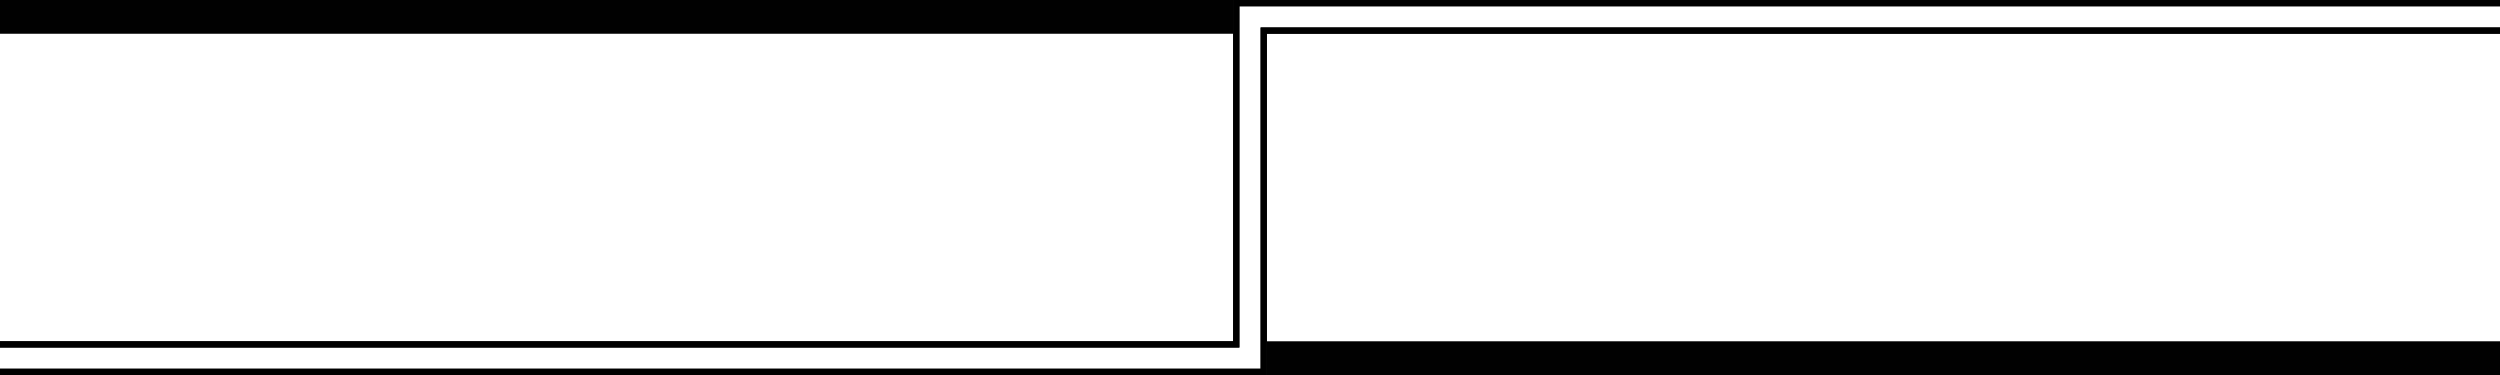
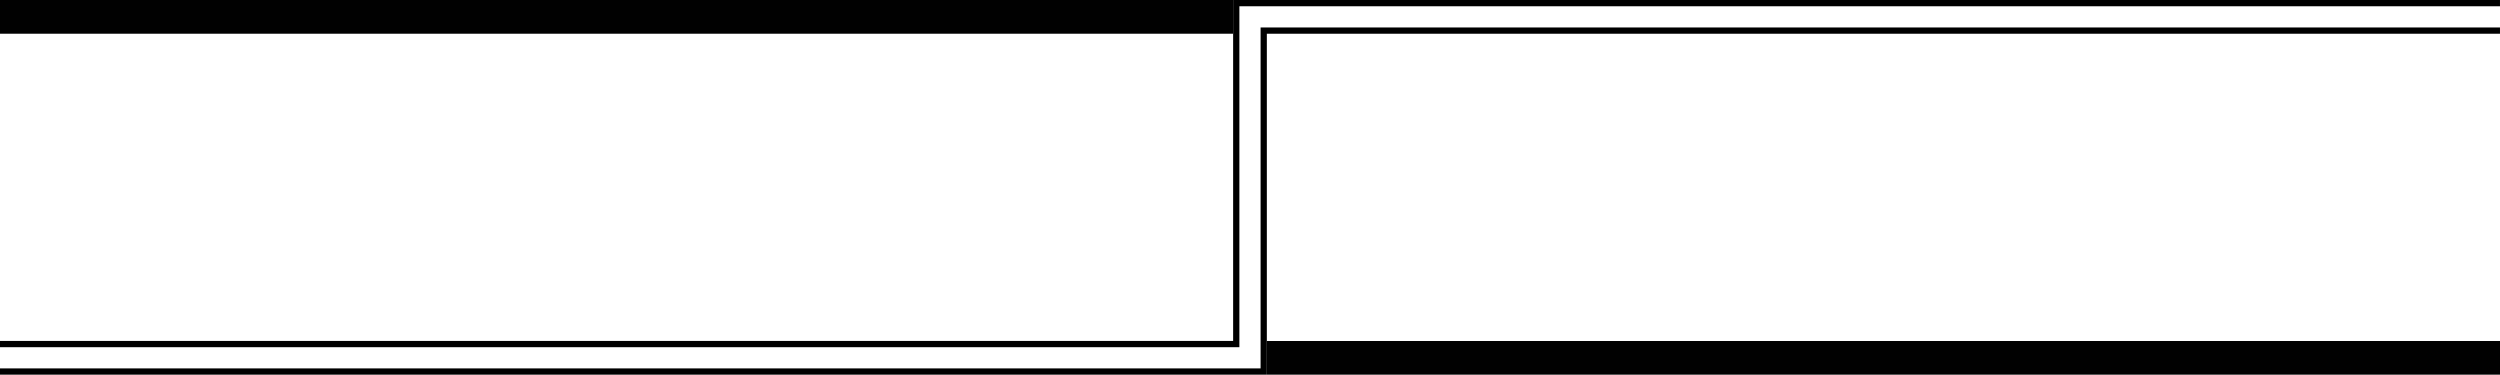
- <svg xmlns="http://www.w3.org/2000/svg" class="valve-border" width="1200" height="180" preserveAspectRatio="xMidYMid slice" version="1.1" viewBox="0 0 317.5 47.625">
+ <svg xmlns="http://www.w3.org/2000/svg" class="valve-border" width="1200" height="179.84" preserveAspectRatio="xMidYMid slice" version="1.1" viewBox="0 0 317.5 47.582">
  <defs>
    <clipPath id="clipPath-valve1">
-       <path class="valve-border__clip-path" d="m591.908 0v163.652h-591.908v16.186h608.092v-163.654h591.908v-16.184h-591.908z" fill="none" />
+       <path class="valve-border__clip-path" d="m591.91 0v163.65h-591.91v16.186h608.09v-163.65h591.91v-16.184h-591.91z" fill="none" />
    </clipPath>
  </defs>
-   <g transform="translate(160.891,1.6212463e-5)">
-     <path class="valve-border__path" transform="matrix(.2645833 0 0 .2648218 -160.891 -1.6212463e-5)" d="m1200 0h-608.092v163.652h-591.908m0 16.186h608.092v-163.654h591.908" clip-path="url(#clipPath-valve1)" fill="none" stroke="#000" stroke-width="6" />
-     <rect class="valve-border__rect" x="-160.891" y="1.4614339e-8" width="156.609" height="4.286" fill="#010101" />
-     <rect class="valve-border__rect" x="-7.6610304e-5" y="43.343" width="156.609" height="4.282" fill="#010101" />
-     <path class="valve-border__path" transform="matrix(.2645833 0 0 .2648218 -160.891 -1.6212463e-5)" d="m1200 0h-608.092v163.668h-591.908m0 16.169h608.092v-163.668h591.908" clip-path="url(#clipPath-valve1)" fill="none" stroke="#000" stroke-width="6" />
+   <g transform="matrix(1 0 0 .9991 160.89 1.7257e-5)">
+     <path class="valve-border__path" transform="matrix(.26458 0 0 .26482 -160.89 -1.6212e-5)" d="m1200 0h-608.09v163.65h-591.91m0 16.184 608.09 1e-5v-163.65h591.91" clip-path="url(#clipPath-valve1)" fill="none" stroke="#000" stroke-width="6" />
+     <rect class="valve-border__rect" x="-160.89" y="1.4614e-8" width="156.61" height="4.286" fill="#010101" />
+     <rect class="valve-border__rect" x="-7.661e-5" y="43.343" width="156.61" height="4.282" fill="#010101" />
  </g>
</svg>
